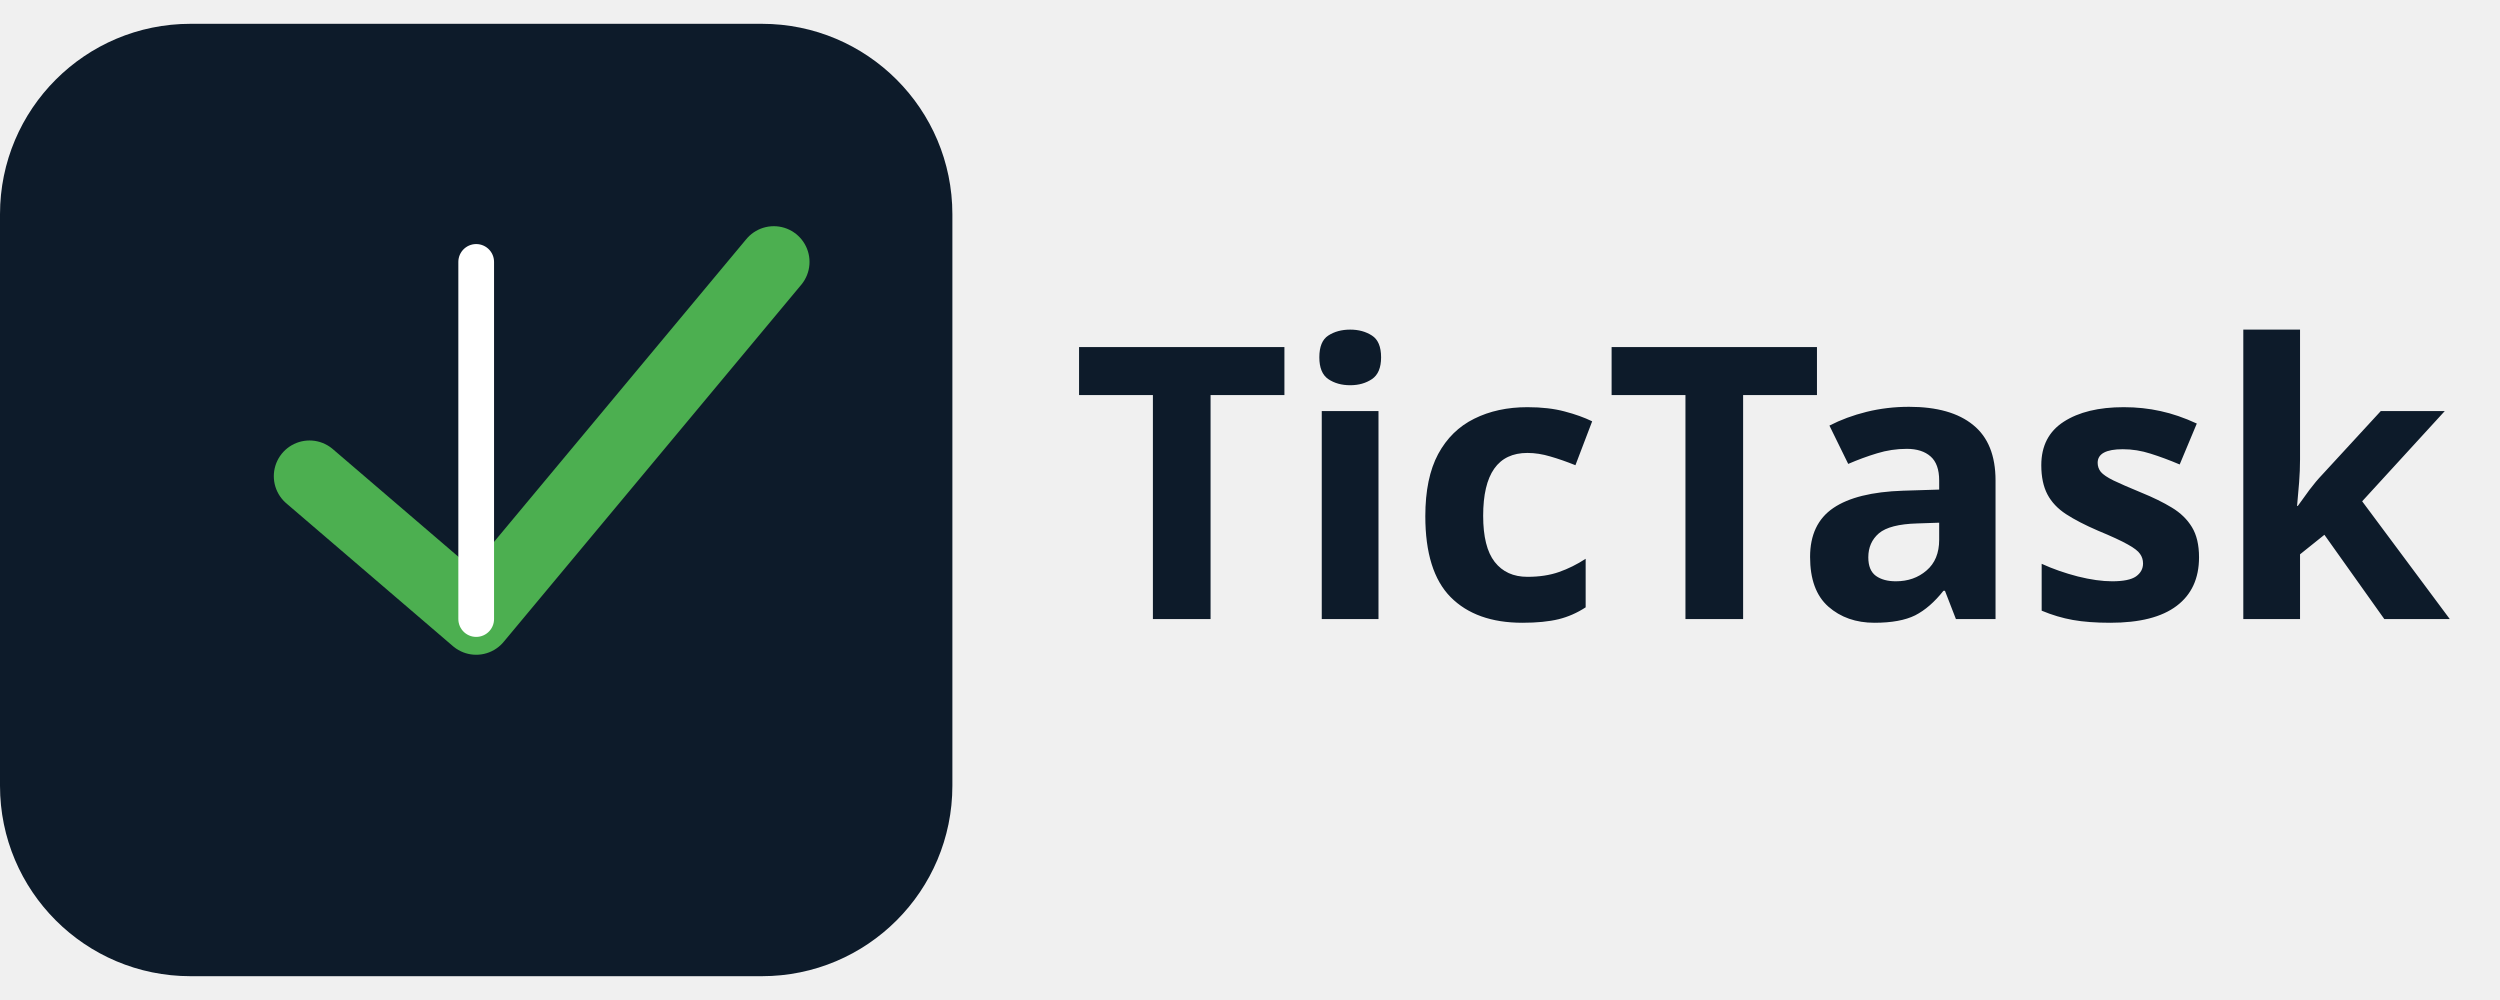
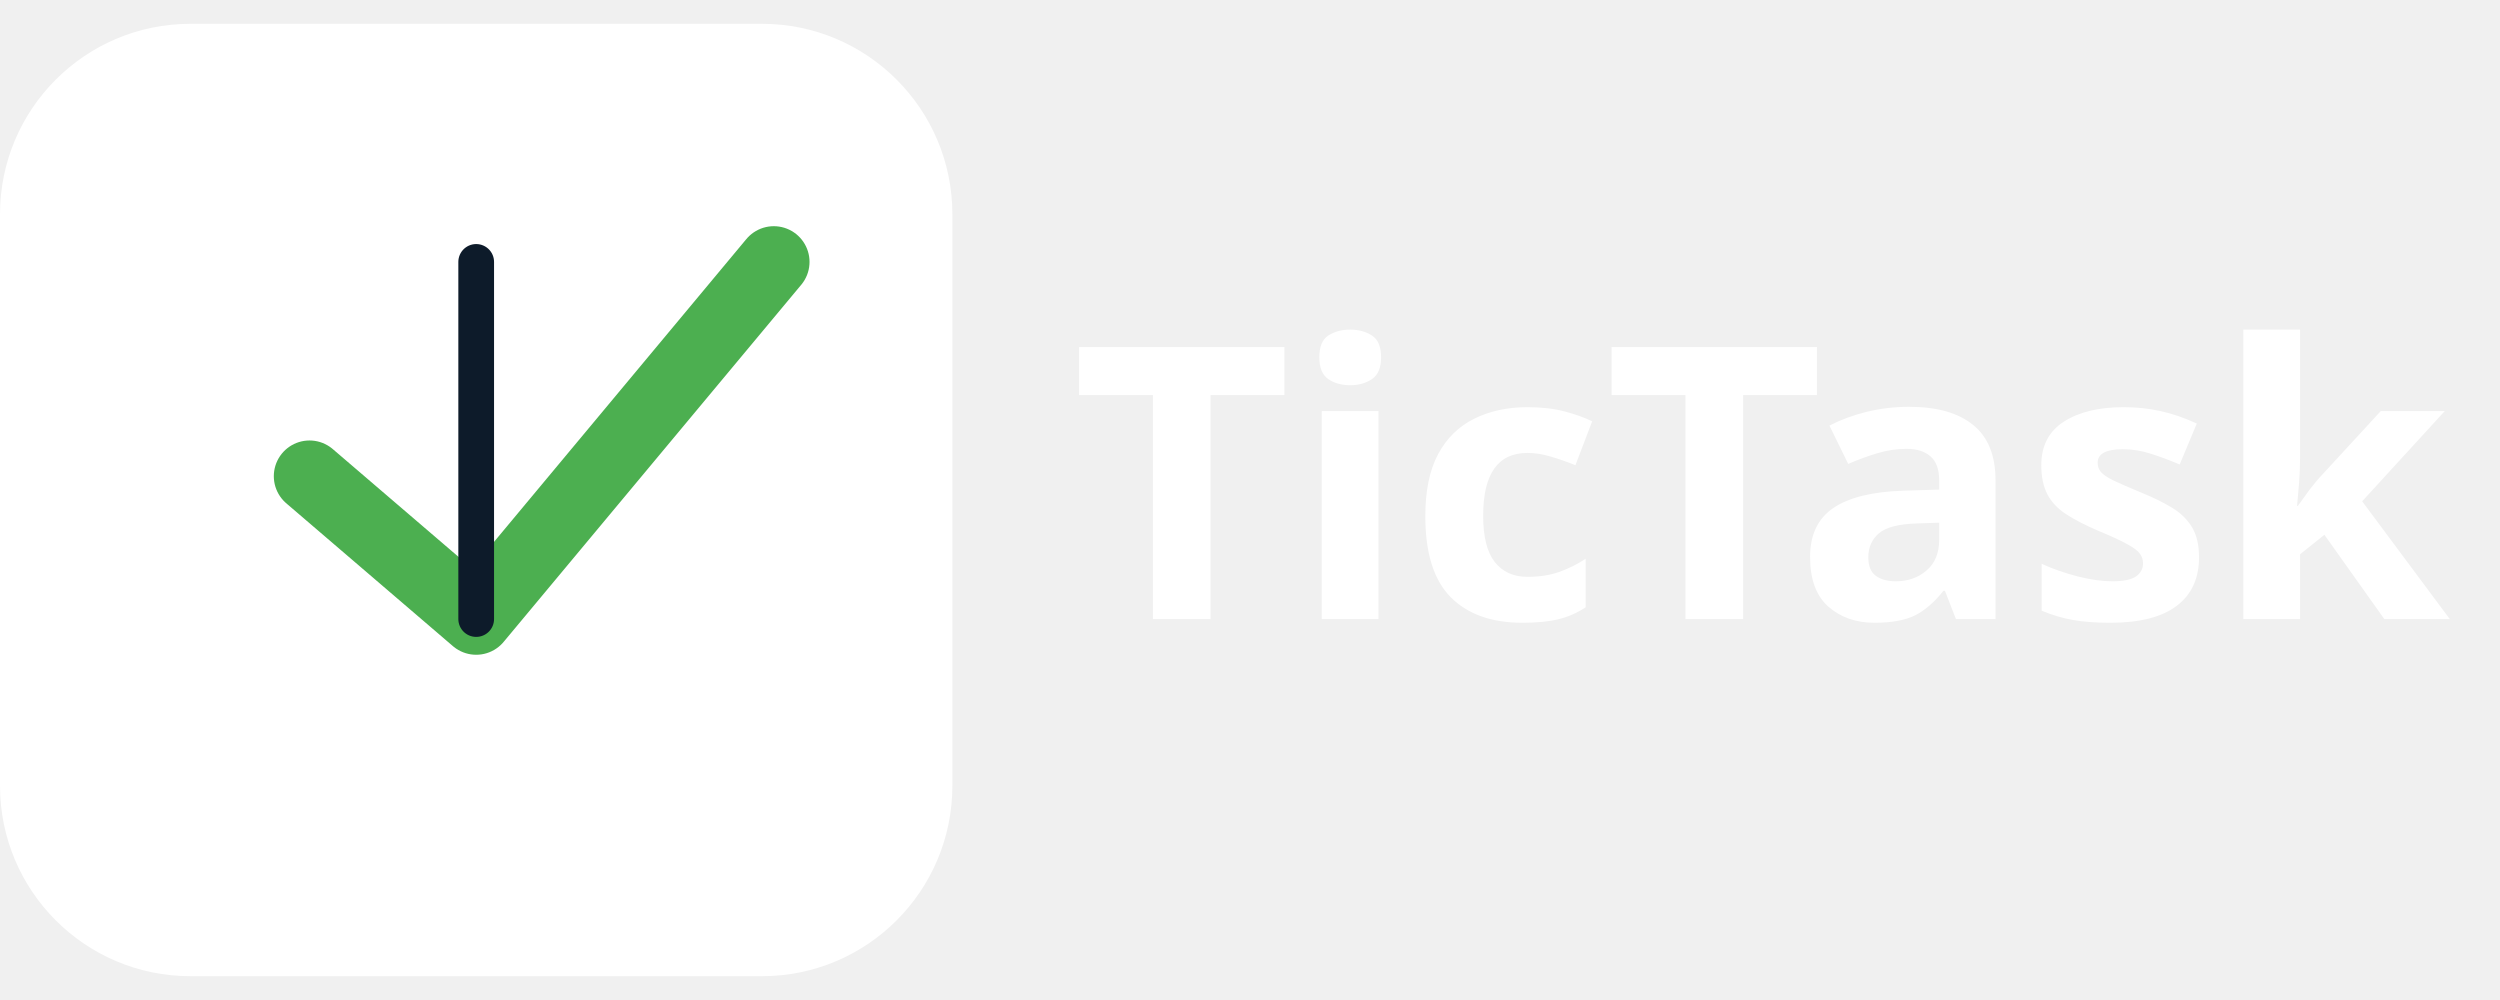
<svg xmlns="http://www.w3.org/2000/svg" width="200" height="80" viewBox="0 0 210 80">
-   <rect x="0" y="0" width="80" height="80" rx="16" fill="#0D1B2A" />
+   <rect x="0" y="0" width="80" height="80" rx="16" fill="#FFFFFF" />
  <path d="M26 38 L40 50 L65 20" stroke="#4CAF50" stroke-width="6" fill="none" stroke-linecap="round" stroke-linejoin="round" />
-   <line x1="40" y1="20" x2="40" y2="50" stroke="#FFFFFF" stroke-width="3" stroke-linecap="round" />
-   <text x="90" y="50" font-family="Poppins, sans-serif" font-size="32" fill="#0D1B2A" font-weight="600">
+   <line x1="40" y1="20" x2="40" y2="50" stroke="#0D1B2A" stroke-width="3" stroke-linecap="round" />
+   <text x="90" y="50" font-family="Poppins, sans-serif" font-size="32" fill="#FFFFFF" font-weight="600">
    TicTask
  </text>
</svg>
